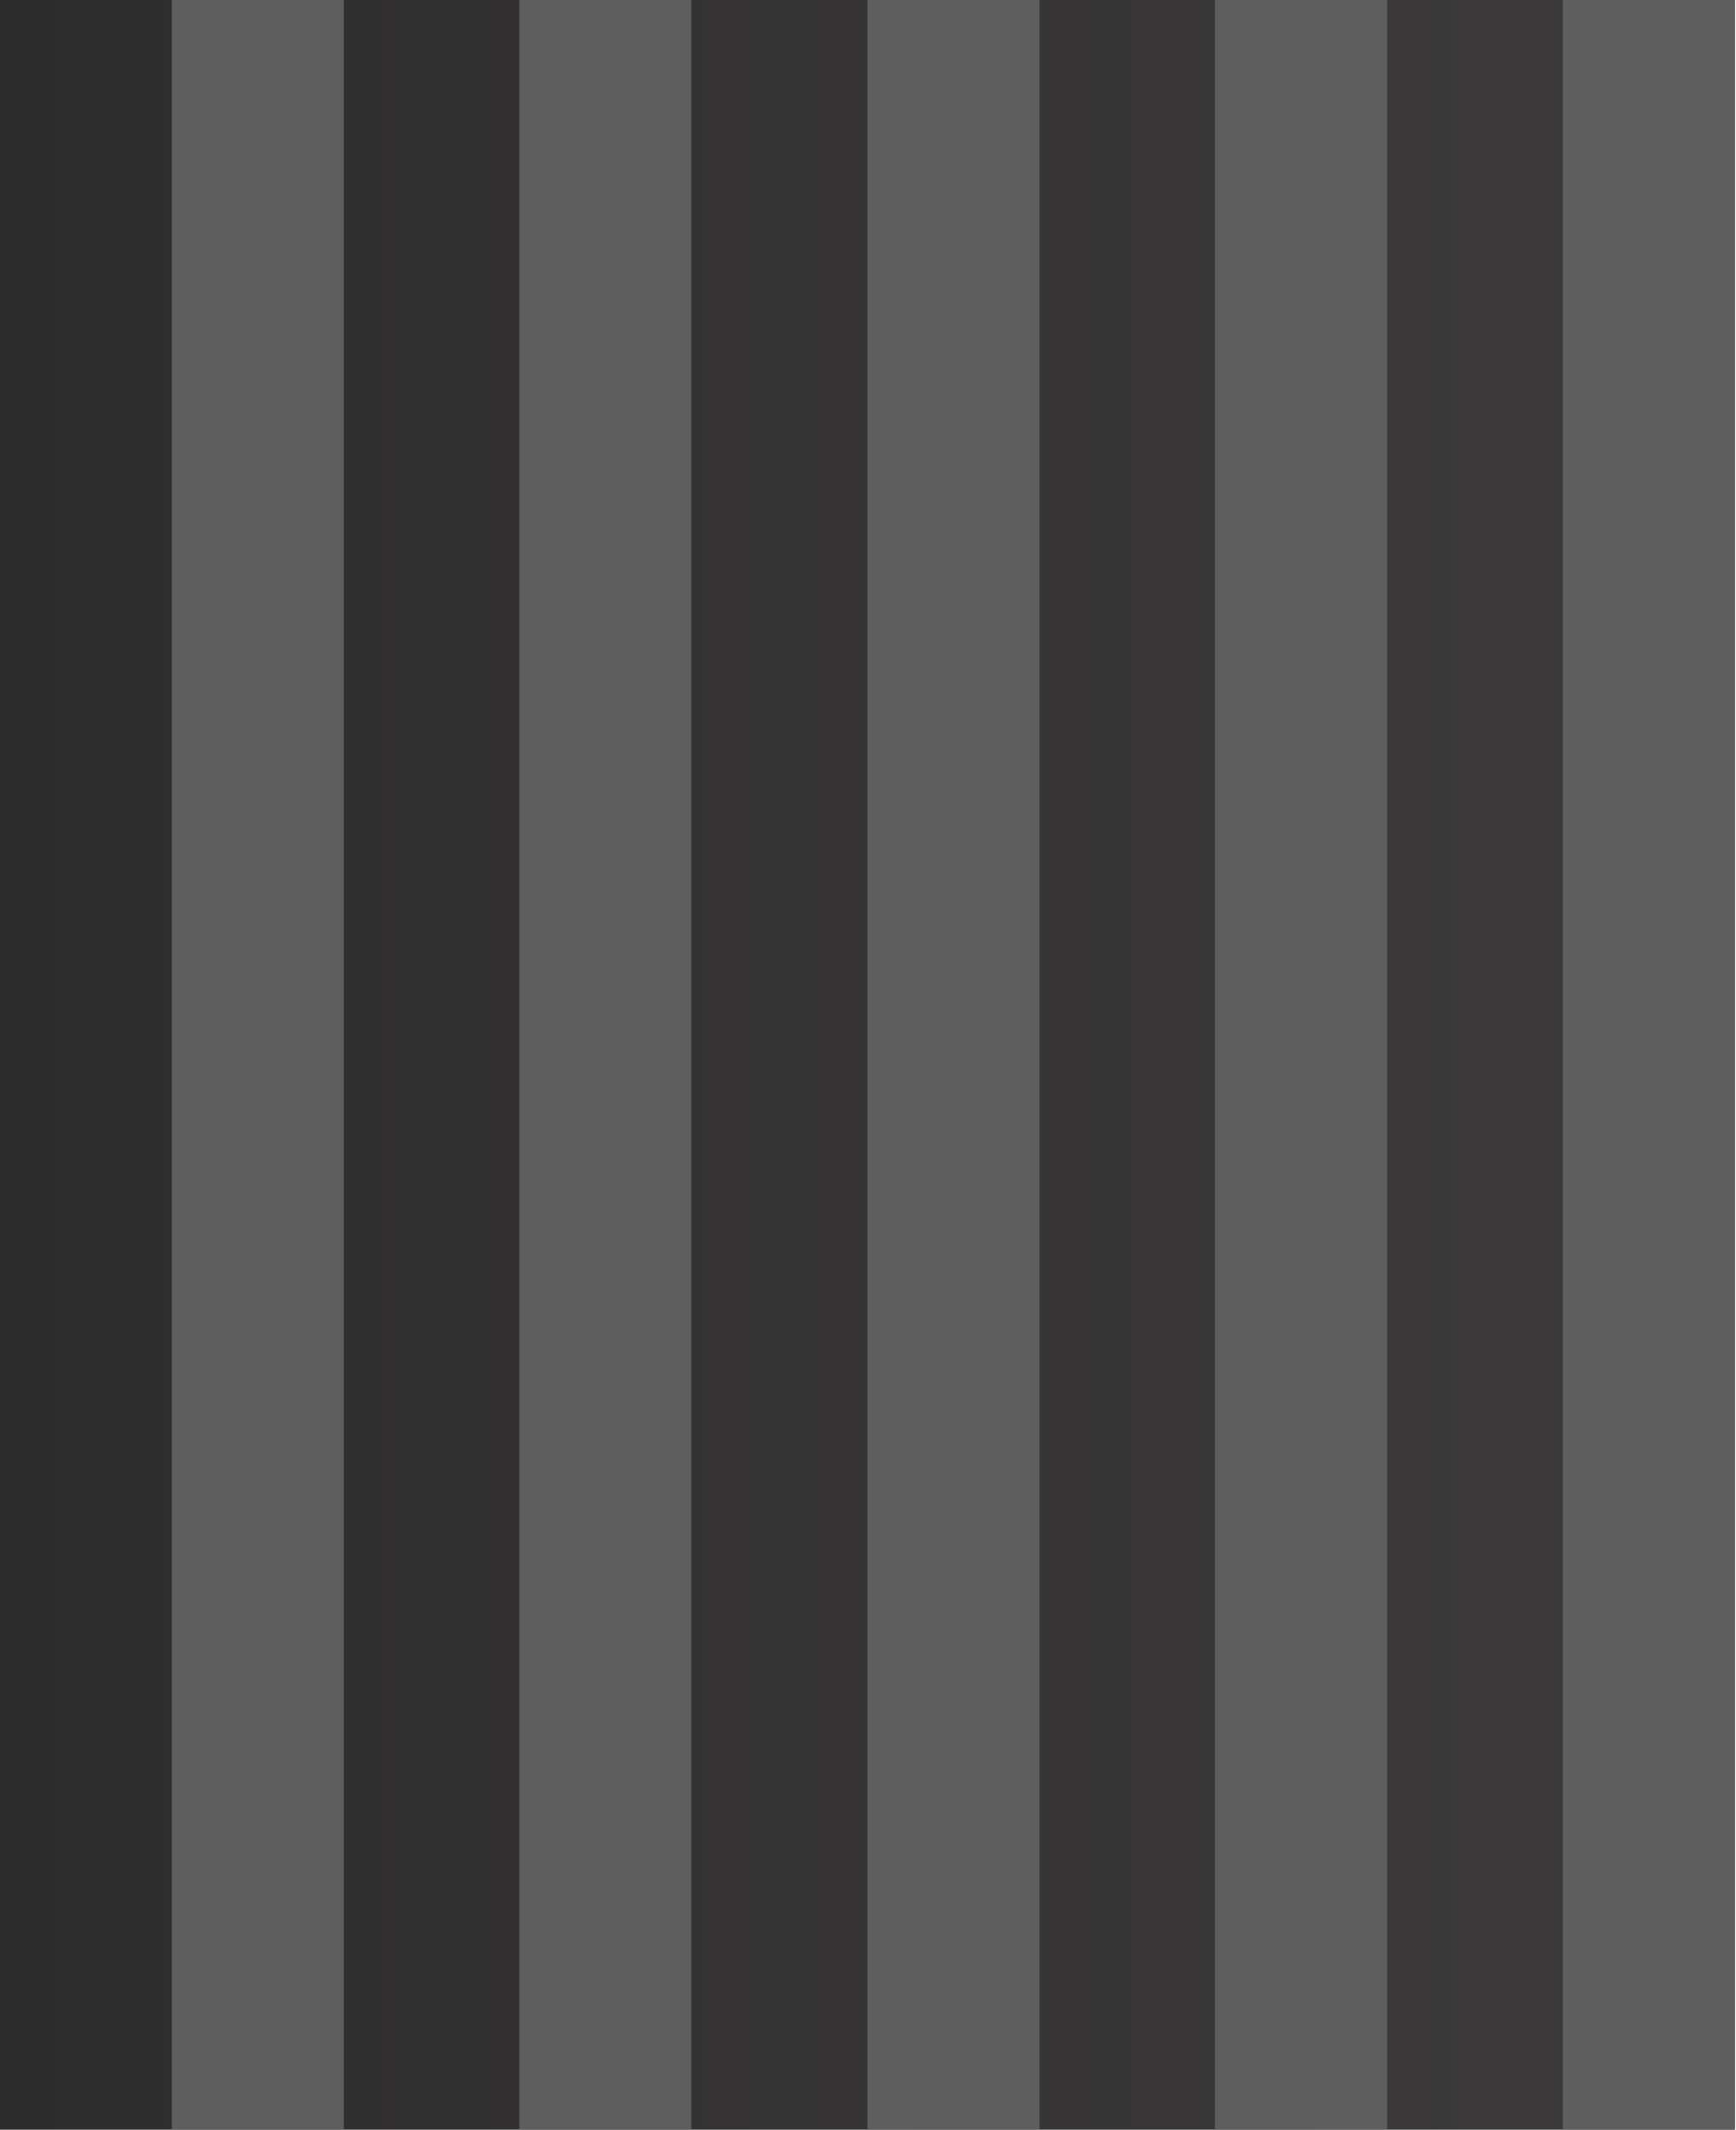
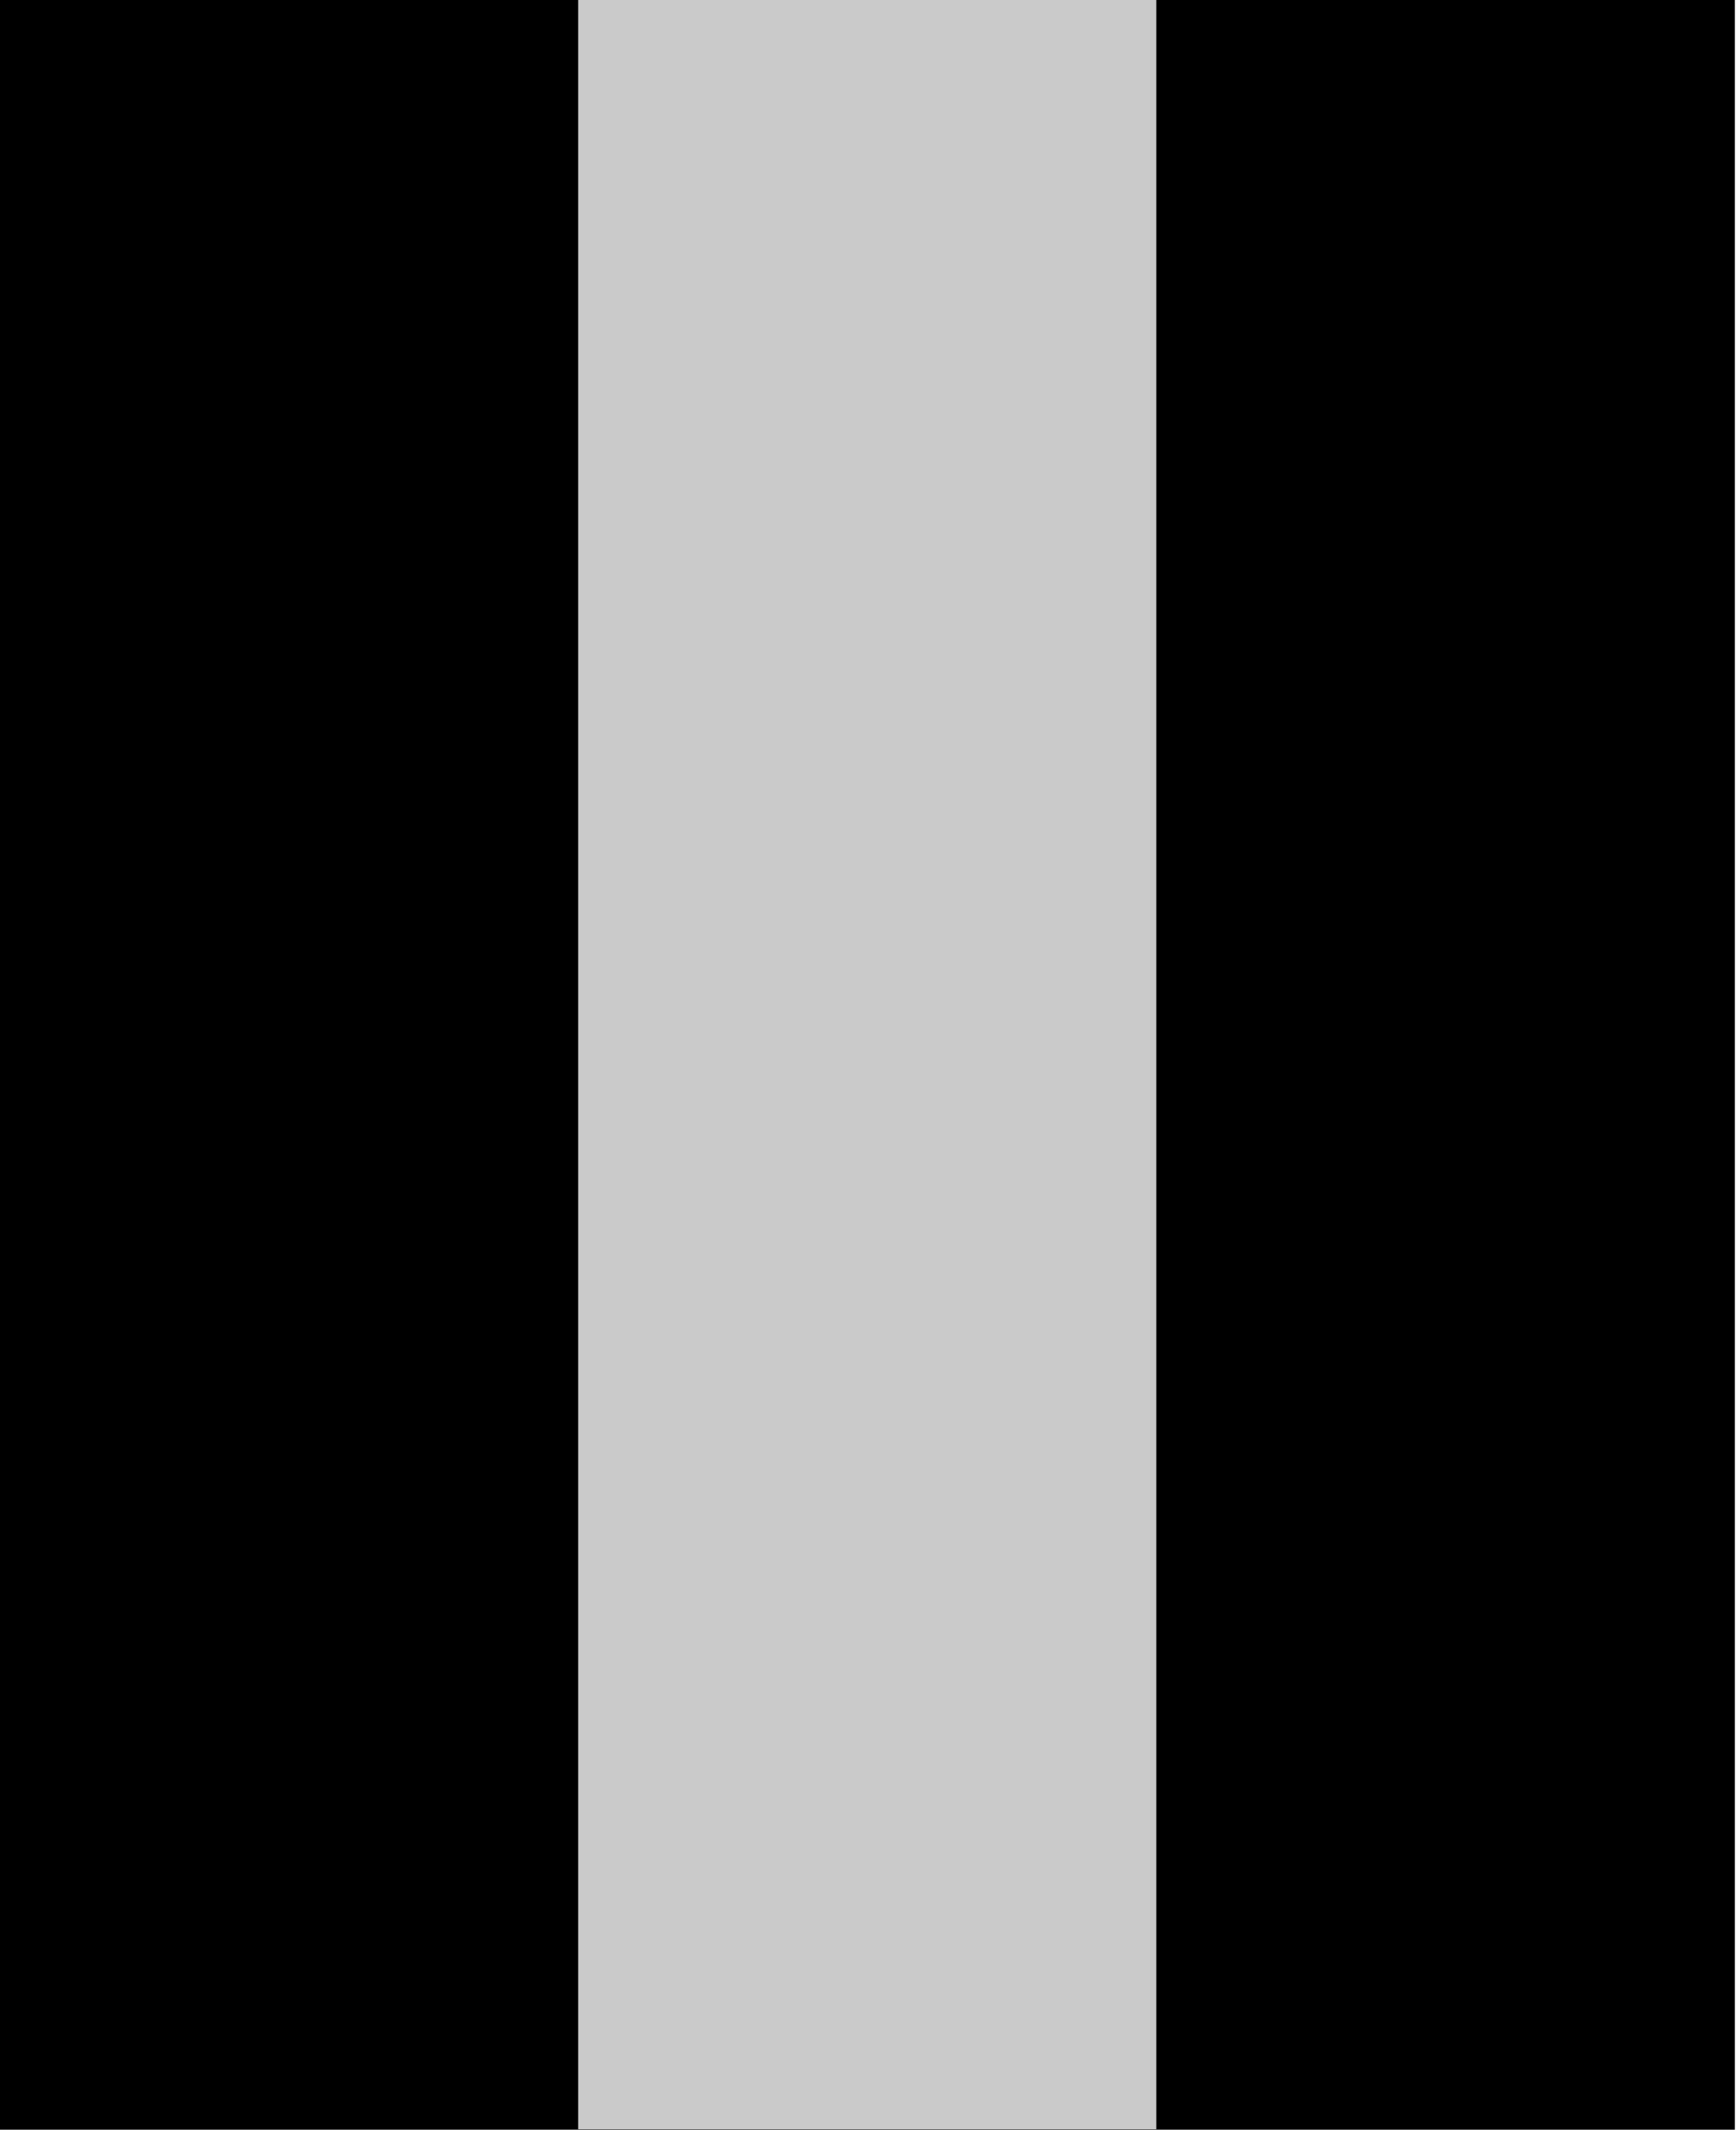
<svg xmlns="http://www.w3.org/2000/svg" width="2.341mm" height="2.873mm" viewBox="0 0 2.341 2.873" version="1.1" id="svg3573">
  <defs id="defs3570">
    <linearGradient id="path5815_00000176018740175221449750000008623012870990731937_" gradientUnits="userSpaceOnUse" x1="4.999" y1="10.68" x2="4.999" y2="19.526">
      <stop offset="0.006" style="stop-color:#3D3B3B" id="stop16" />
      <stop offset="1" style="stop-color:#2D2C2C" id="stop18" />
    </linearGradient>
  </defs>
  <g id="layer1" transform="translate(-58.76558,-147.0637)">
-     <g id="g4303" transform="matrix(0,0.2755252,-0.2645833,0,63.93185,146.703)">
-       <g id="g27" style="display:inline">
+     <g id="g4303" transform="matrix(0,0.2755252,-0.2645833,0,63.93185,146.703)" style="fill:#000000;fill-opacity:1">
+       <g id="g27" style="display:inline;fill:#000000;fill-opacity:1">
        <linearGradient id="linearGradient1363" gradientUnits="userSpaceOnUse" x1="4.999" y1="10.68" x2="4.999" y2="19.526">
          <stop offset="0.006" style="stop-color:#3D3B3B" id="stop1359" />
          <stop offset="1" style="stop-color:#2D2C2C" id="stop1361" />
        </linearGradient>
-         <path id="path5815_4_" fill="url(#path5815_00000176018740175221449750000008623012870990731937_)" d="m 1.309,10.68 h 10.426 v 8.847 H 1.309 Z" style="fill:url(#path5815_00000176018740175221449750000008623012870990731937_)" />
-         <path id="path5817_4_" fill="#5e5e5e" d="m 1.309,14.226 h 10.424 v 0.877 H 1.309 Z" />
-         <path id="path5819_4_" fill="#5e5e5e" d="m 1.309,17.773 h 10.424 v 0.877 H 1.309 Z" />
-         <path id="path5821_4_" fill="#5e5e5e" d="m 1.309,16.001 h 10.424 v 0.877 H 1.309 Z" />
-         <path id="path5823_4_" fill="#5e5e5e" d="m 1.309,12.453 h 10.424 v 0.283 0.595 H 1.309 Z" />
-         <path id="path5825_4_" fill="#797979" d="m 1.309,10.68 h 10.424 v 0.877 H 1.309 Z" style="fill:#5e5e5e;fill-opacity:1" />
+         <path id="path5815_4_" fill="url(#path5815_00000176018740175221449750000008623012870990731937_)" d="m 1.309,10.68 h 10.426 v 8.847 H 1.309 Z" style="fill:#000000;fill-opacity:1" />
+         <path id="path5821_4_" fill="#5e5e5e" d="m 1.309,13.63 h 10.424 v 2.948 H 1.309 Z" style="fill:#cacaca;fill-opacity:1;stroke-width:1.833" />
      </g>
    </g>
  </g>
</svg>
